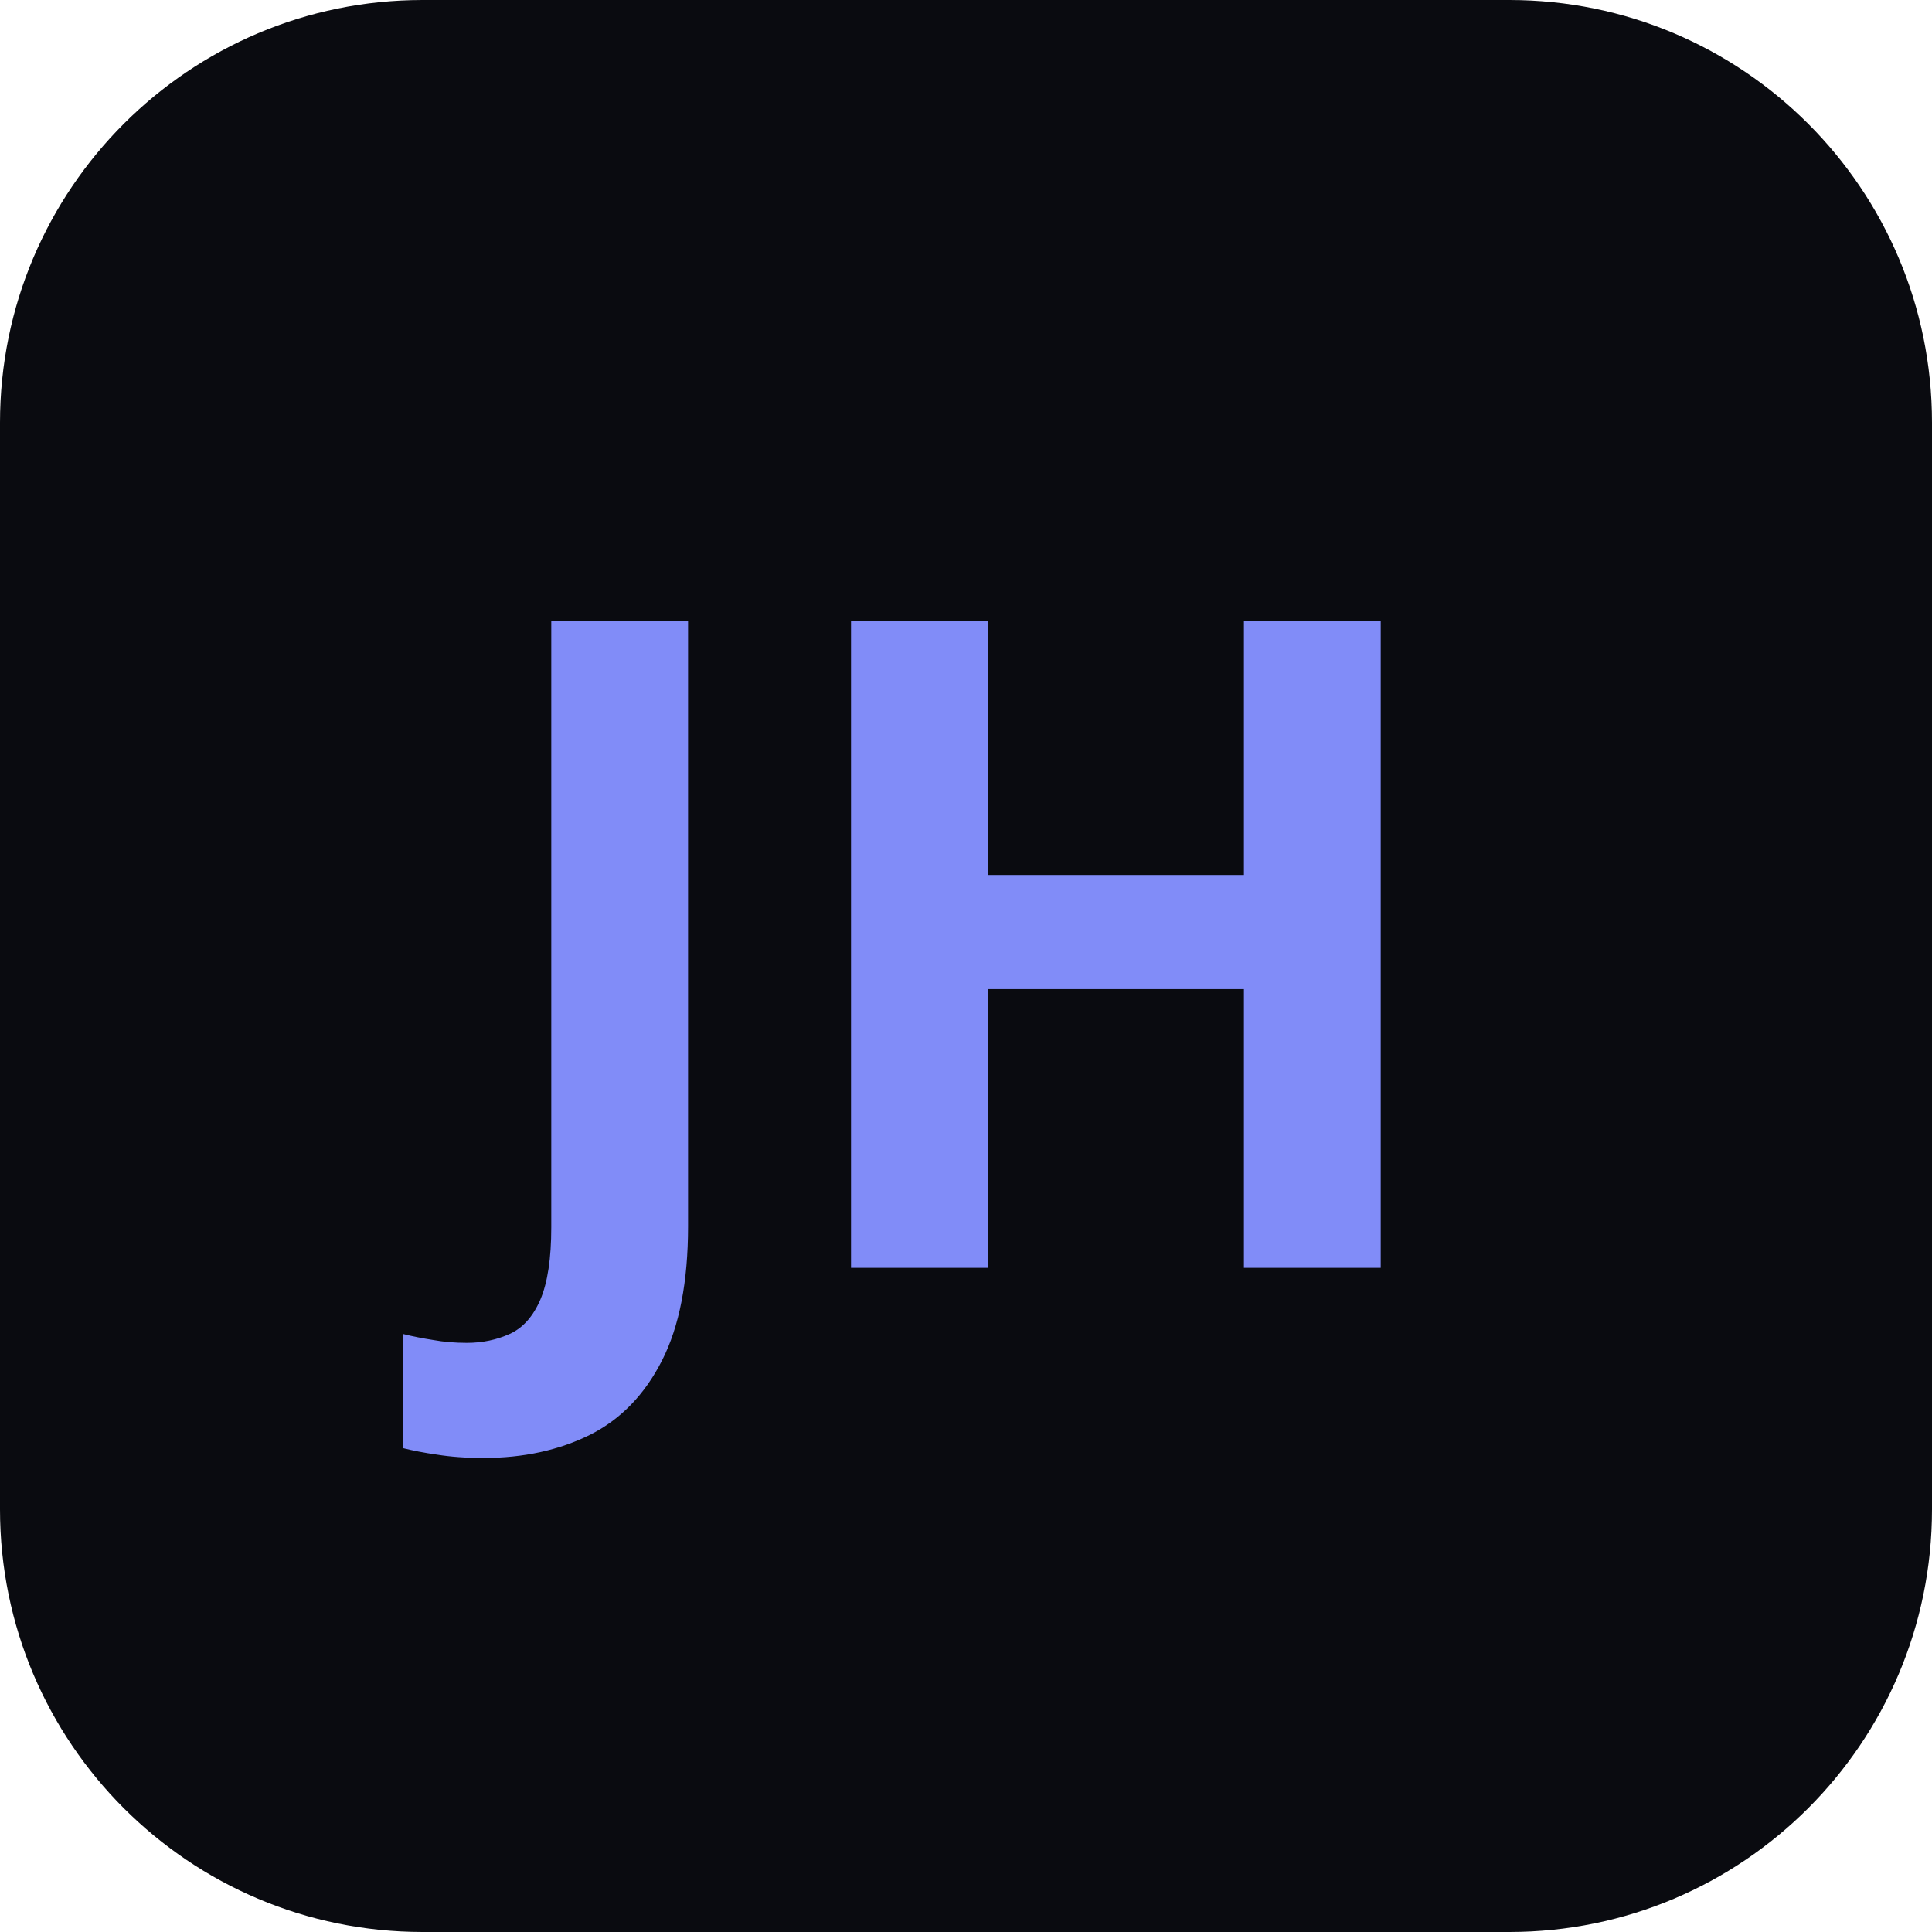
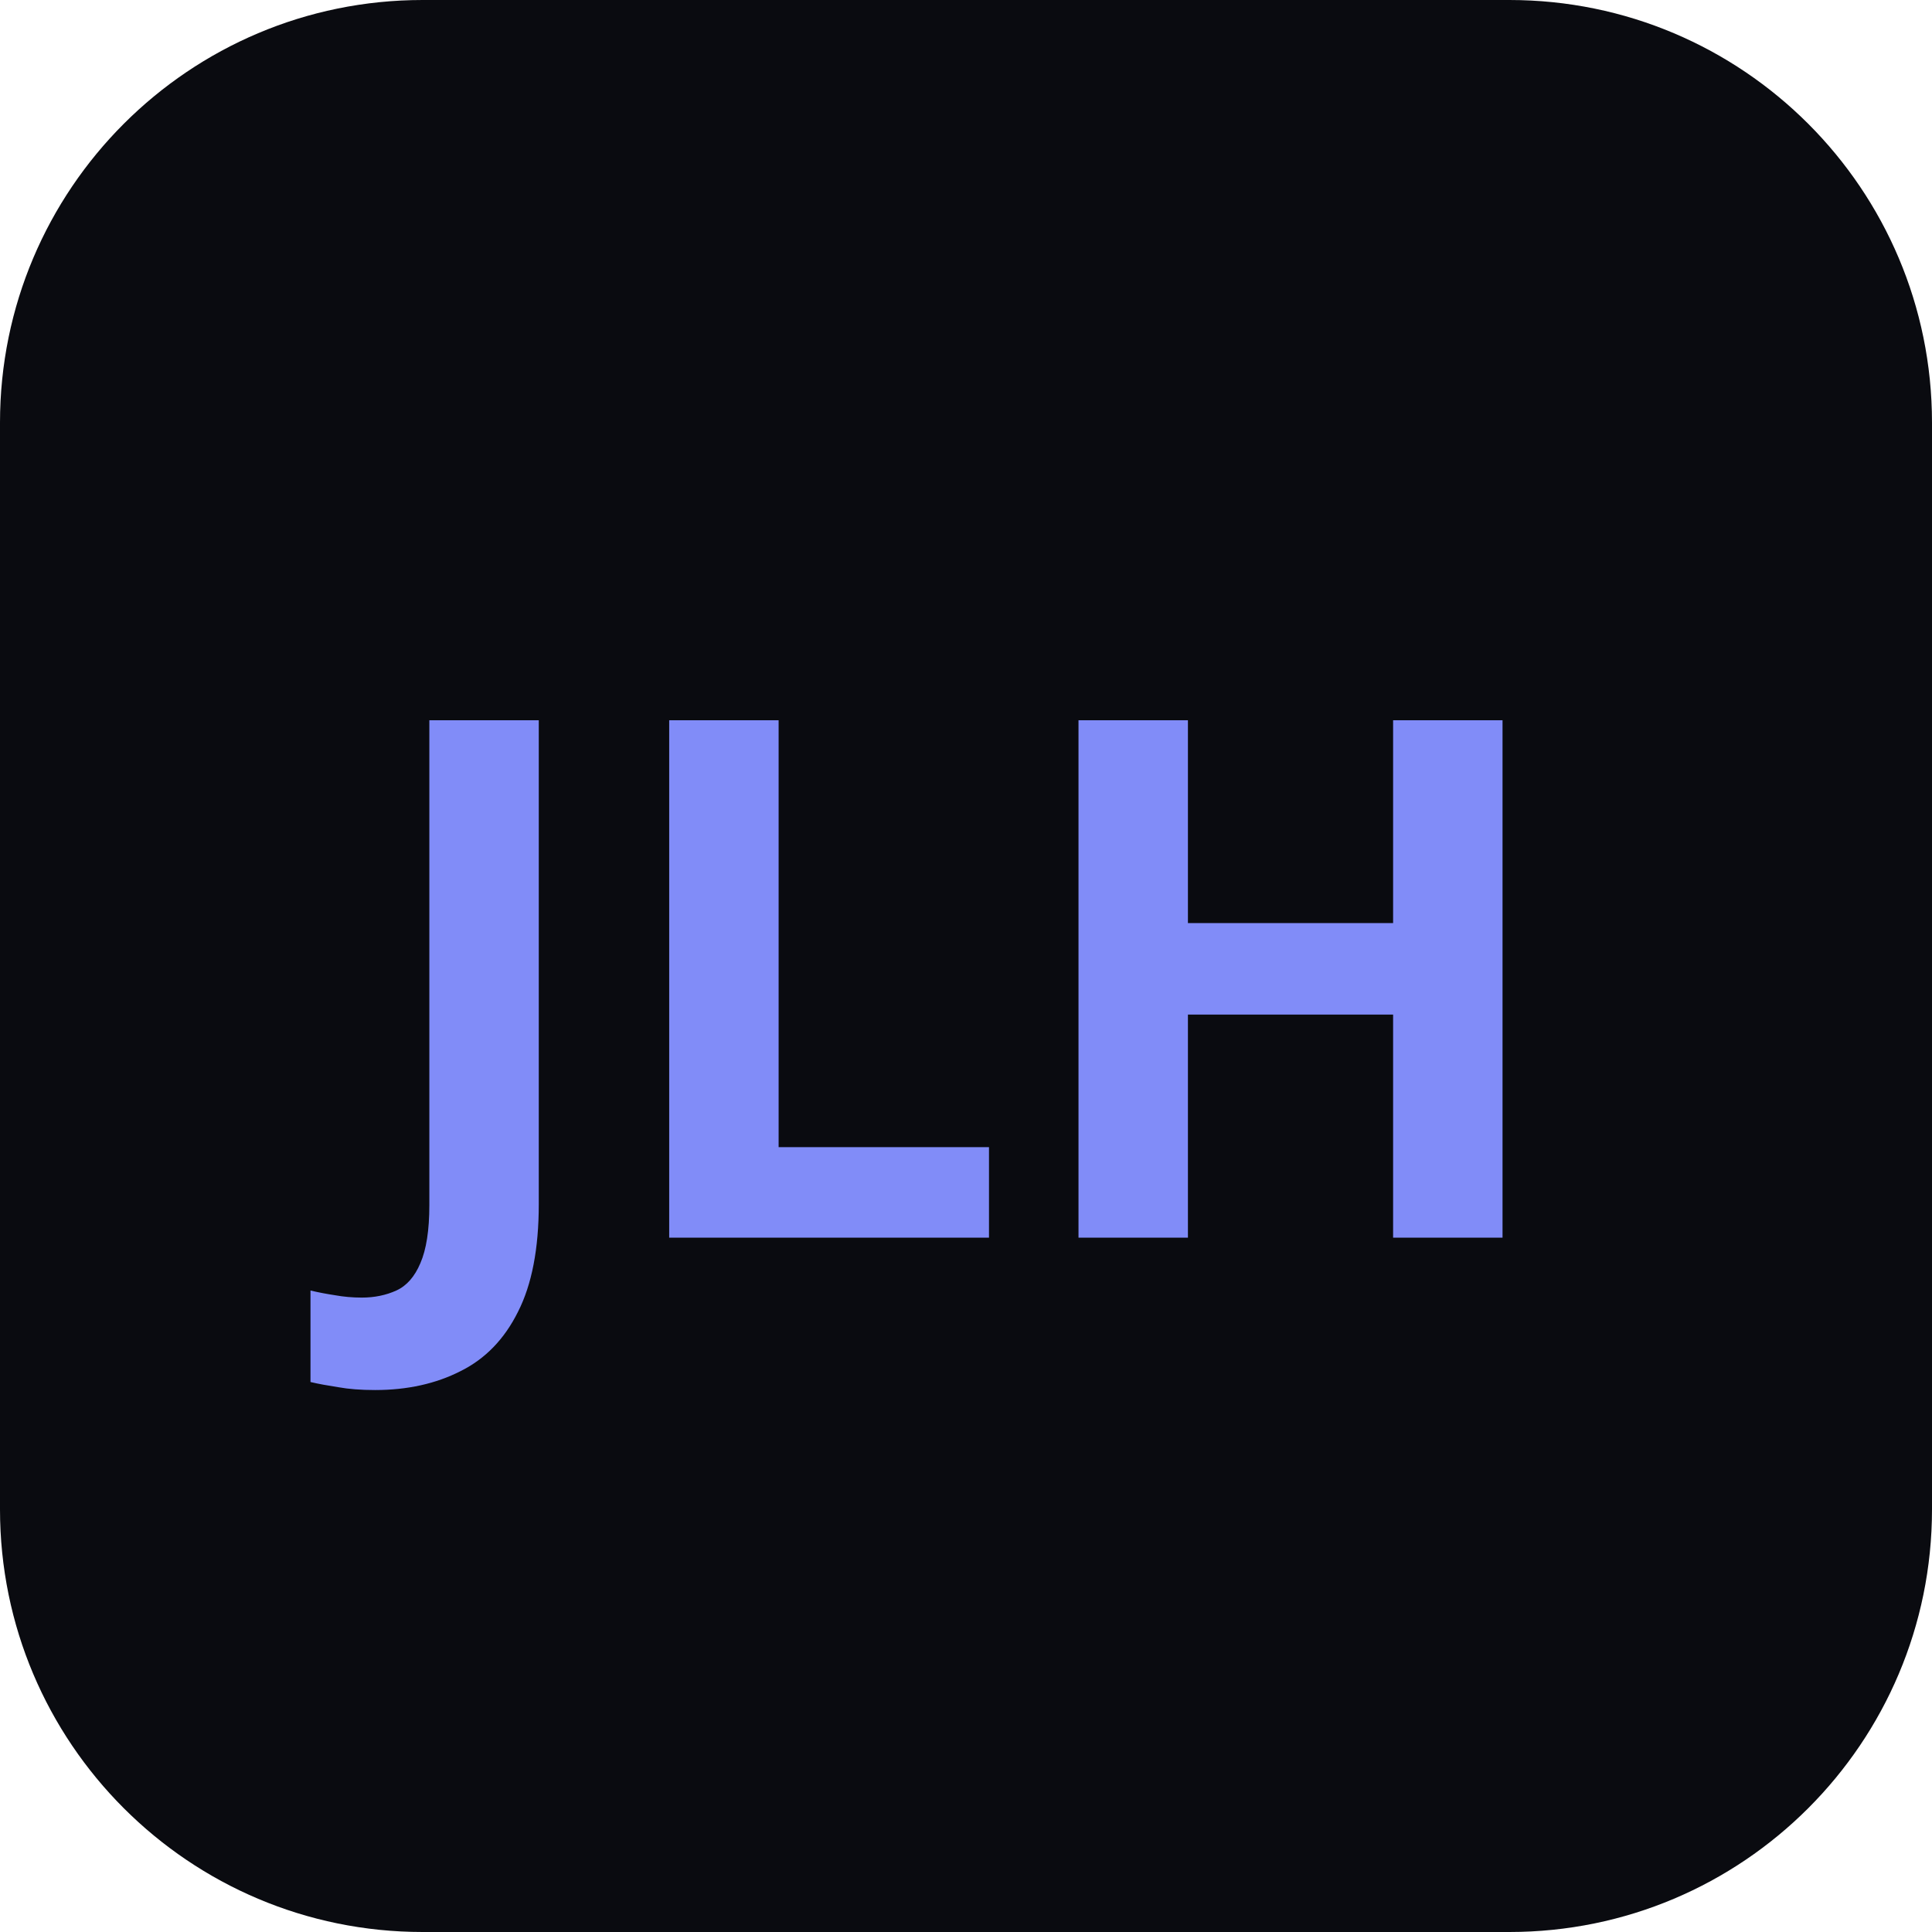
<svg xmlns="http://www.w3.org/2000/svg" viewBox="0 0 64 64">
  <rect width="64" height="64" rx="14" fill="#0a0b10" />
-   <path d="M38 18v20a8 8 0 0 1-8 8h-4v-6h4a4 4 0 0 0 2-1v0H26V18h6v16a4 4 0 0 0 0-1V18h6z" fill="#818cf8" opacity="0" />
-   <text x="32" y="42" font-family="'Space Grotesk', sans-serif" font-size="30" font-weight="700" text-anchor="middle" fill="#818cf8">JH</text>
+   <text x="32" y="41" font-family="'Space Grotesk', 'Segoe UI', sans-serif" font-size="24" font-weight="700" text-anchor="middle" fill="#818cf8">JLH</text>
</svg>
